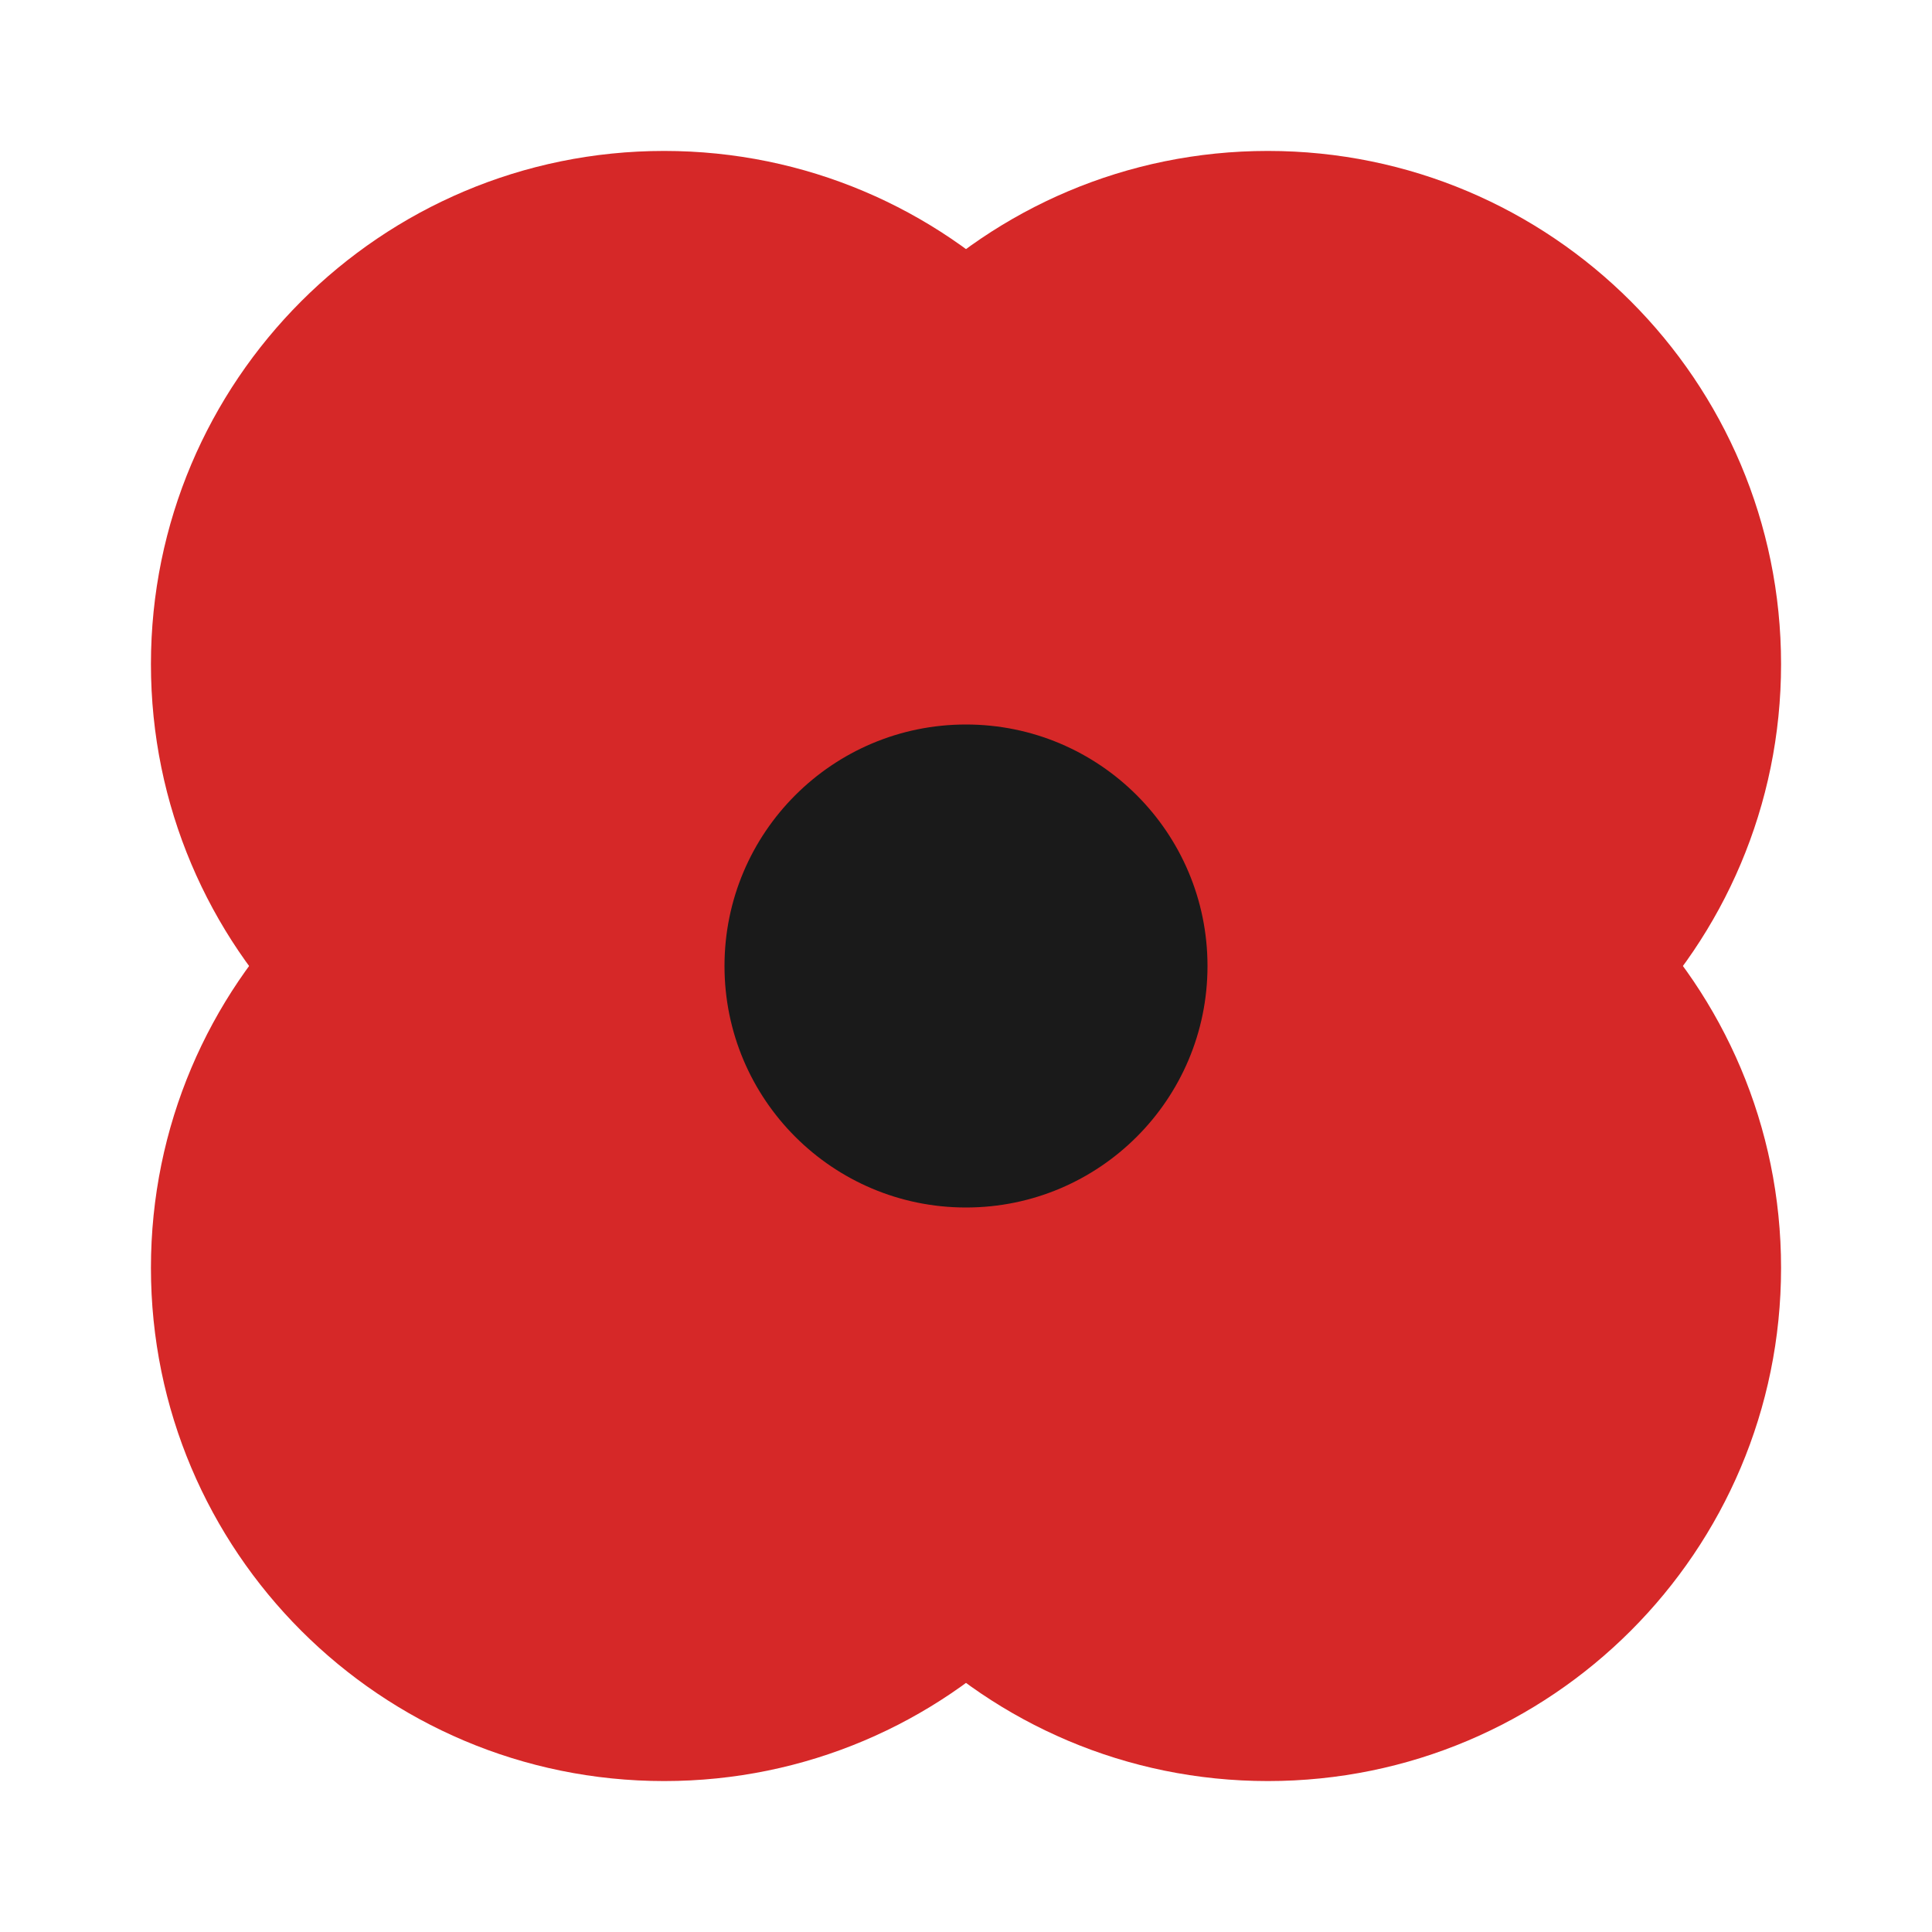
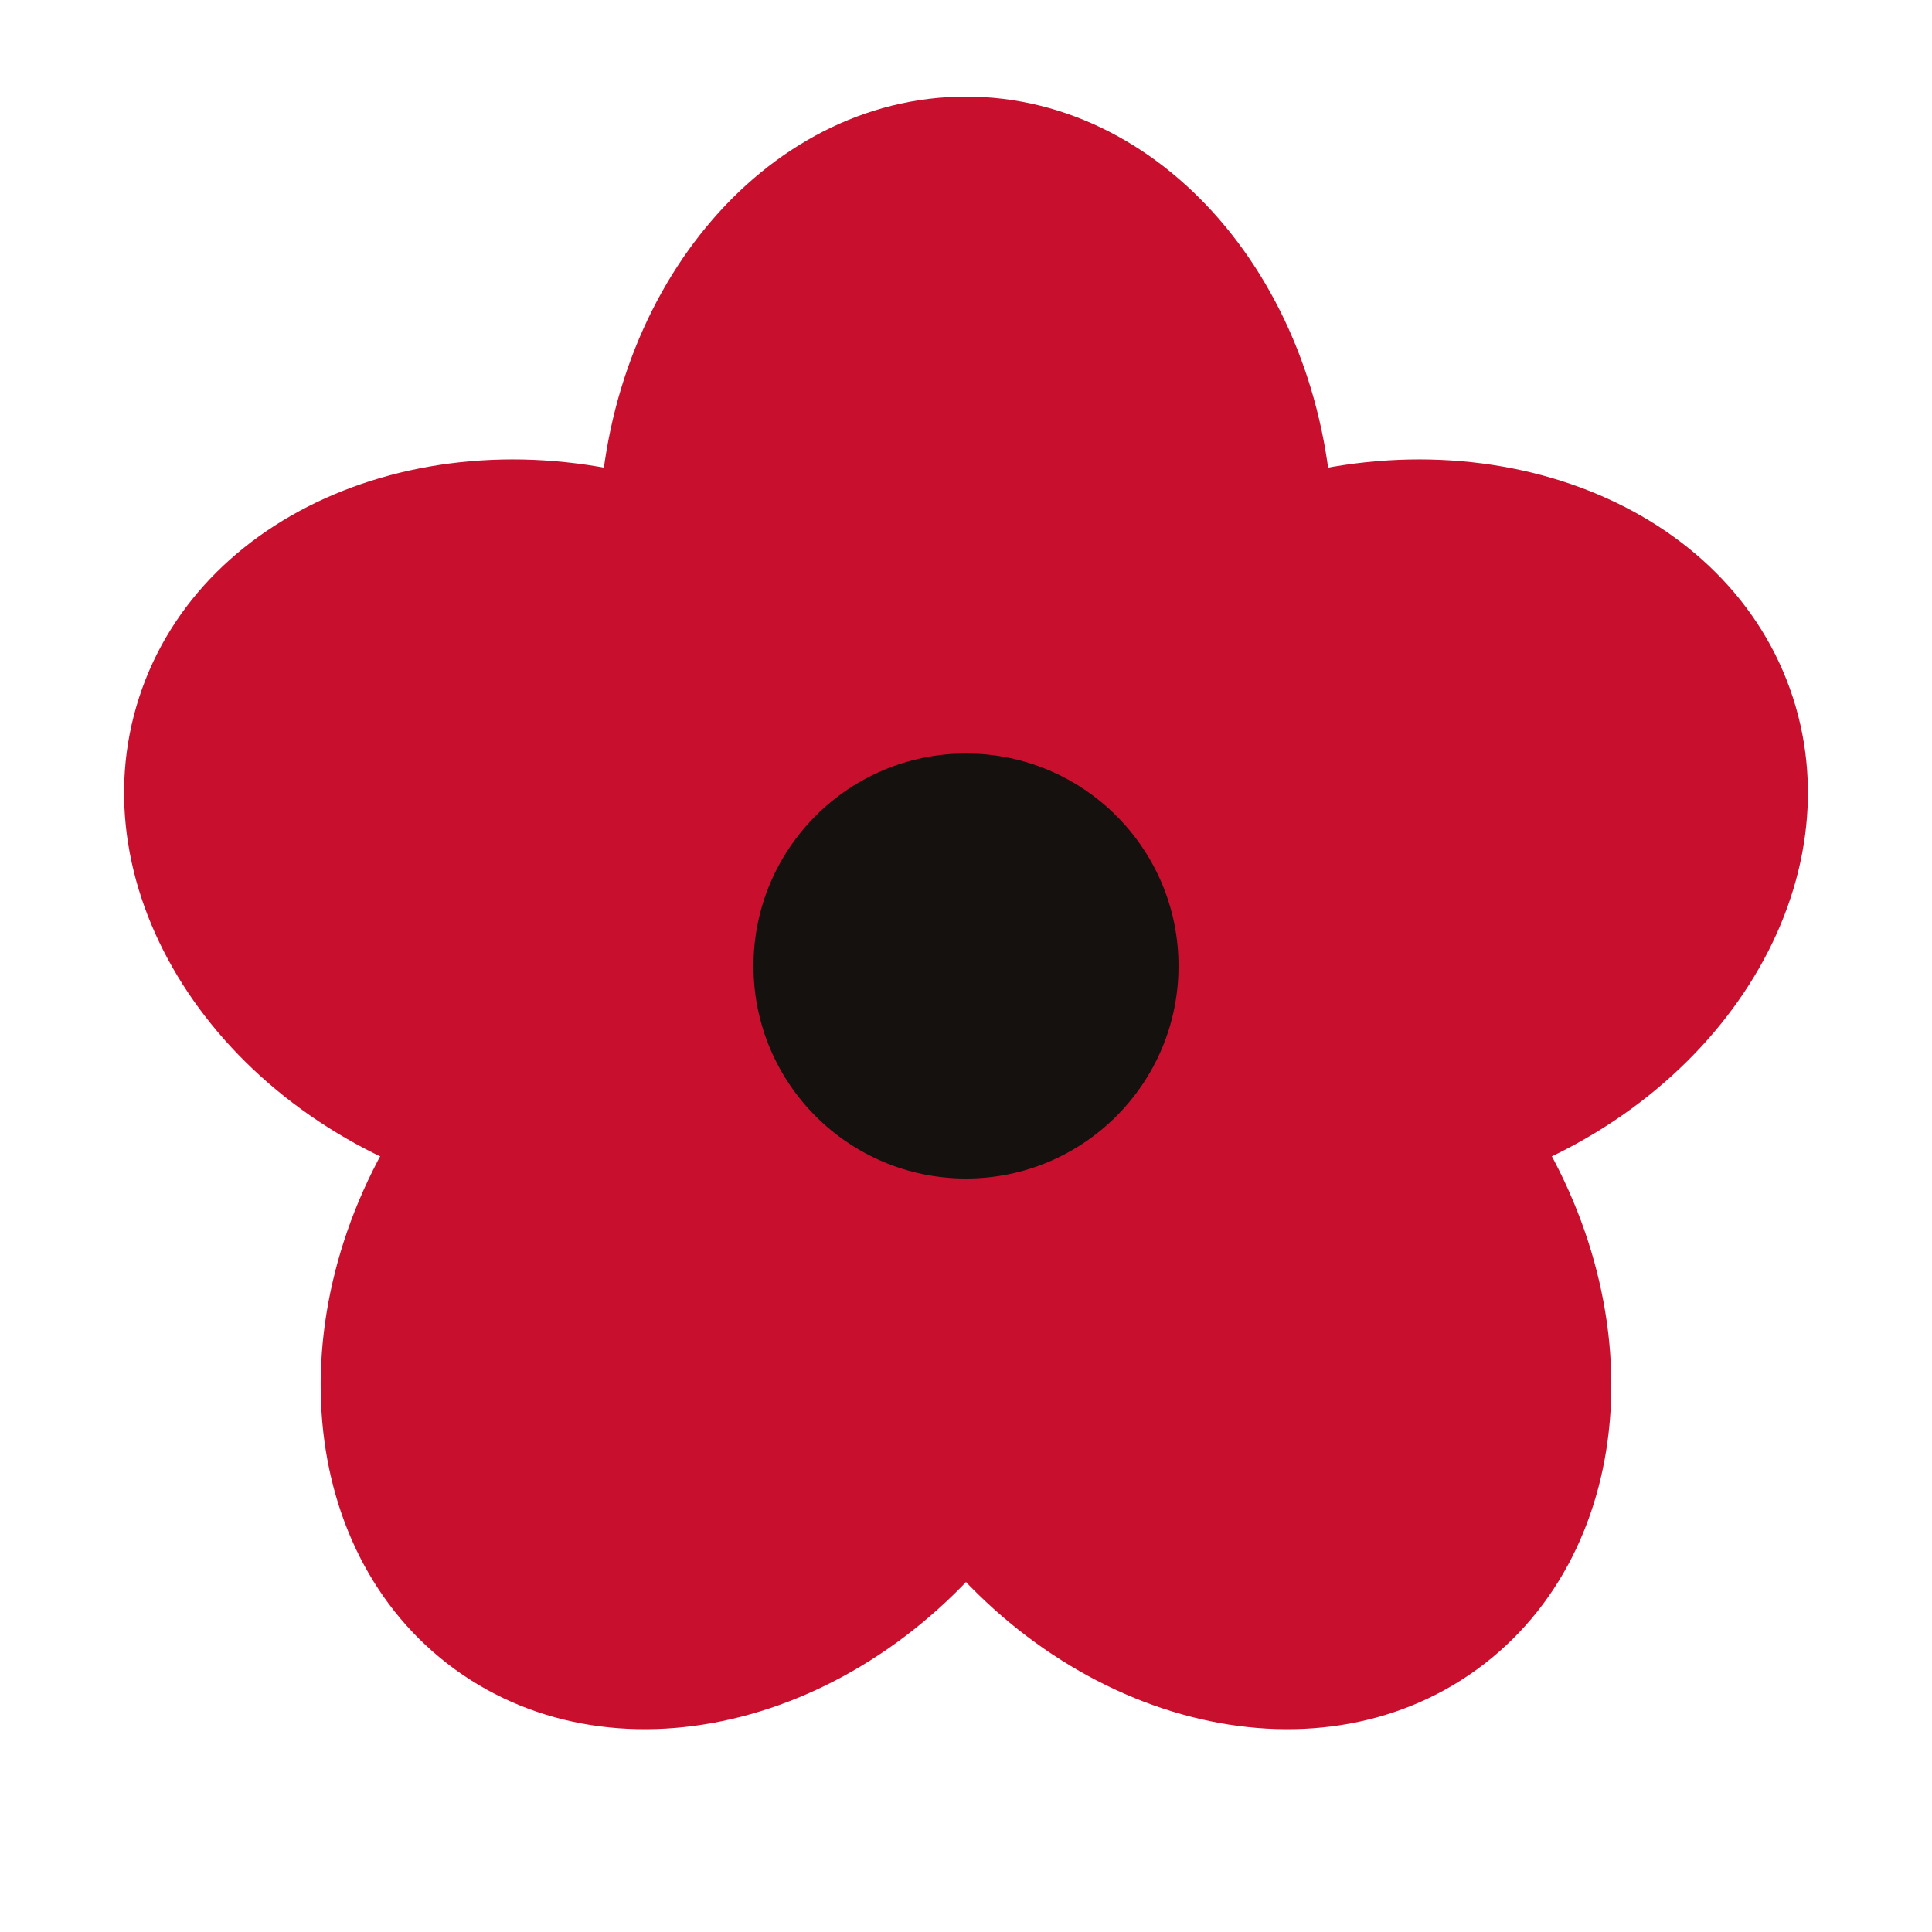
- <svg xmlns="http://www.w3.org/2000/svg" viewBox="0 0 64 64">
-   <g fill="#d62828">
-     <circle cx="22" cy="22" r="17" />
-     <circle cx="42" cy="22" r="17" />
-     <circle cx="22" cy="42" r="17" />
-     <circle cx="42" cy="42" r="17" />
+ <svg xmlns="http://www.w3.org/2000/svg" viewBox="-50 -50 100 100">
+   <g fill="#c8102e">
+     <ellipse cx="0" cy="-22" rx="19" ry="23" />
+     <ellipse cx="0" cy="-22" rx="19" ry="23" transform="rotate(72)" />
+     <ellipse cx="0" cy="-22" rx="19" ry="23" transform="rotate(144)" />
+     <ellipse cx="0" cy="-22" rx="19" ry="23" transform="rotate(216)" />
+     <ellipse cx="0" cy="-22" rx="19" ry="23" transform="rotate(288)" />
  </g>
-   <circle cx="32" cy="32" r="8" fill="#1a1a1a" />
+   <circle r="11" fill="#14110f" />
</svg>
